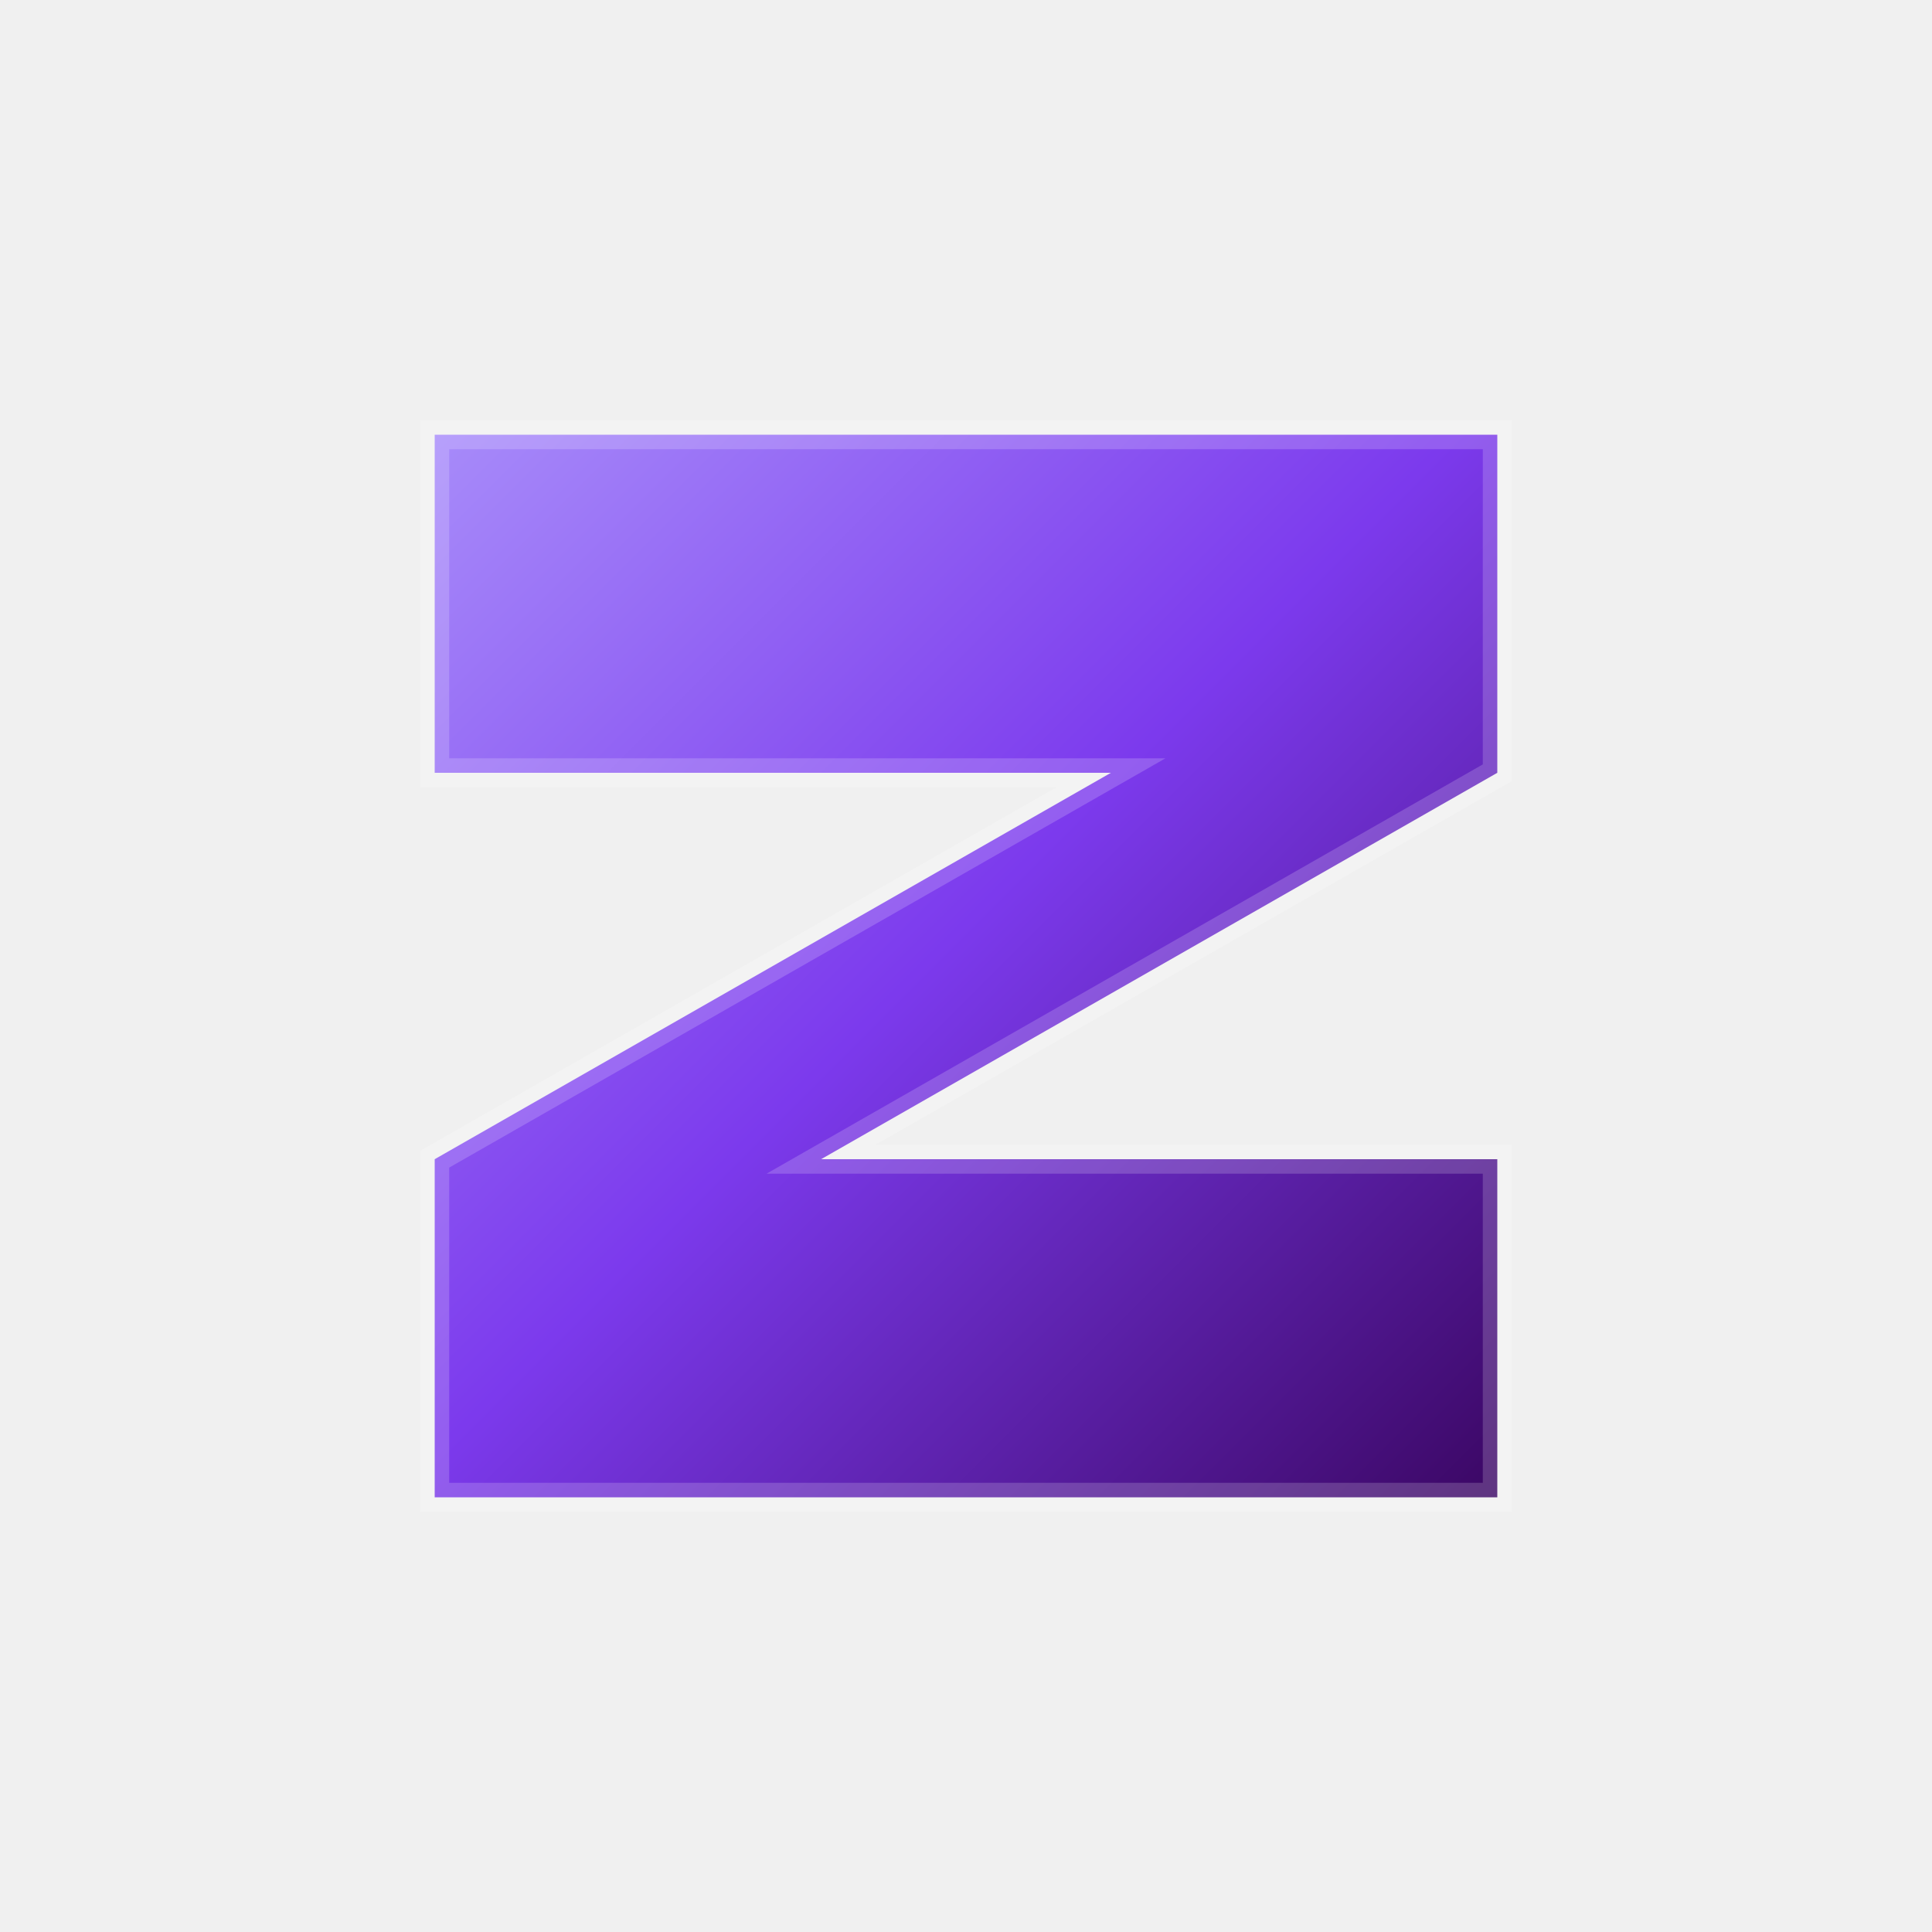
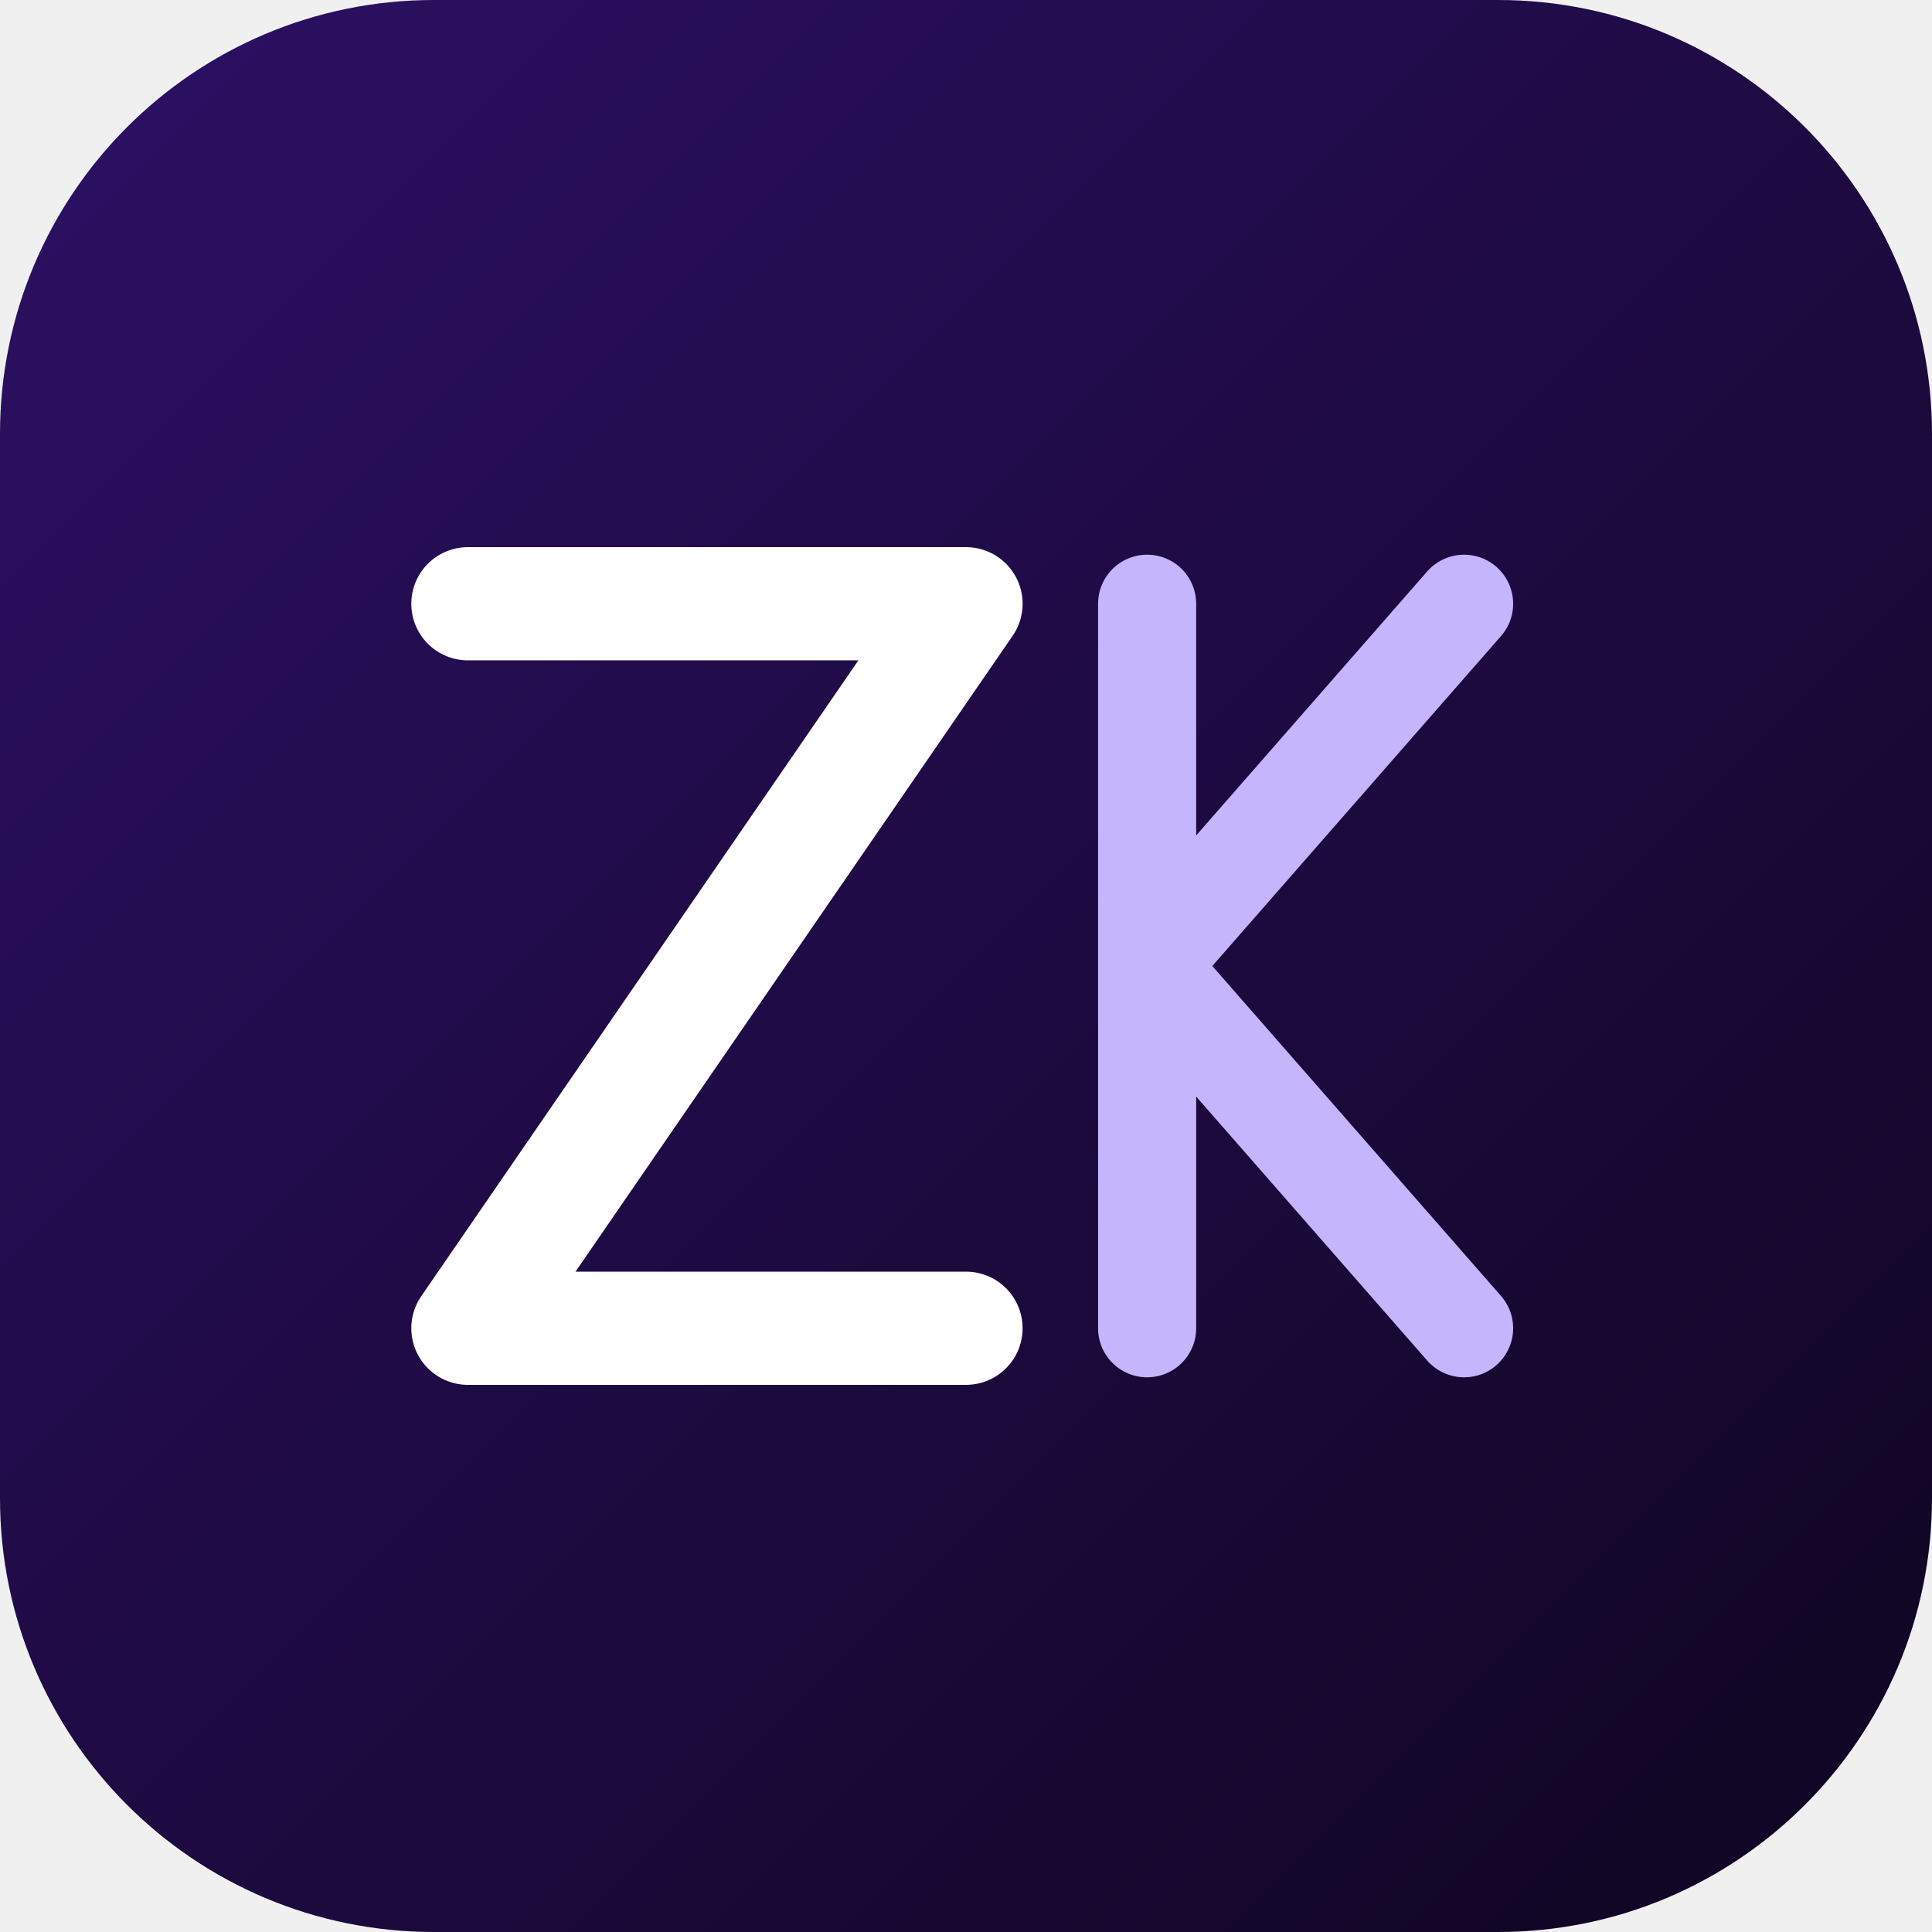
- <svg xmlns="http://www.w3.org/2000/svg" viewBox="0 0 40 40" fill="none">
+ <svg xmlns="http://www.w3.org/2000/svg" viewBox="0 0 512 512" fill="none">
  <defs>
-     <linearGradient id="g" x1="9" y1="9" x2="31" y2="31" gradientUnits="userSpaceOnUse">
-       <stop offset="0%" stop-color="#a78bfa" />
-       <stop offset="48%" stop-color="#7C3AED" />
-       <stop offset="100%" stop-color="#3b0764" />
+     <linearGradient id="bg" x1="0" y1="0" x2="512" y2="512" gradientUnits="userSpaceOnUse">
+       <stop offset="0%" stop-color="#2d1065" />
+       <stop offset="100%" stop-color="#0f0520" />
    </linearGradient>
  </defs>
-   <path d="M 9,9 H 31 V 16 L 17,24 H 31 V 31 H 9 V 24 L 23,16 H 9 Z" fill="url(#g)" stroke="rgba(255,255,255,0.18)" stroke-width="0.6" />
+   <rect width="512" height="512" rx="115" fill="url(#bg)" />
+   <path d="M124 160H256L124 352H256" stroke="white" stroke-width="30" stroke-linecap="round" stroke-linejoin="round" />
+   <path d="M304 160V352M304 256L388 160M304 256L388 352" stroke="#C4B5FD" stroke-width="26" stroke-linecap="round" stroke-linejoin="round" />
</svg>
